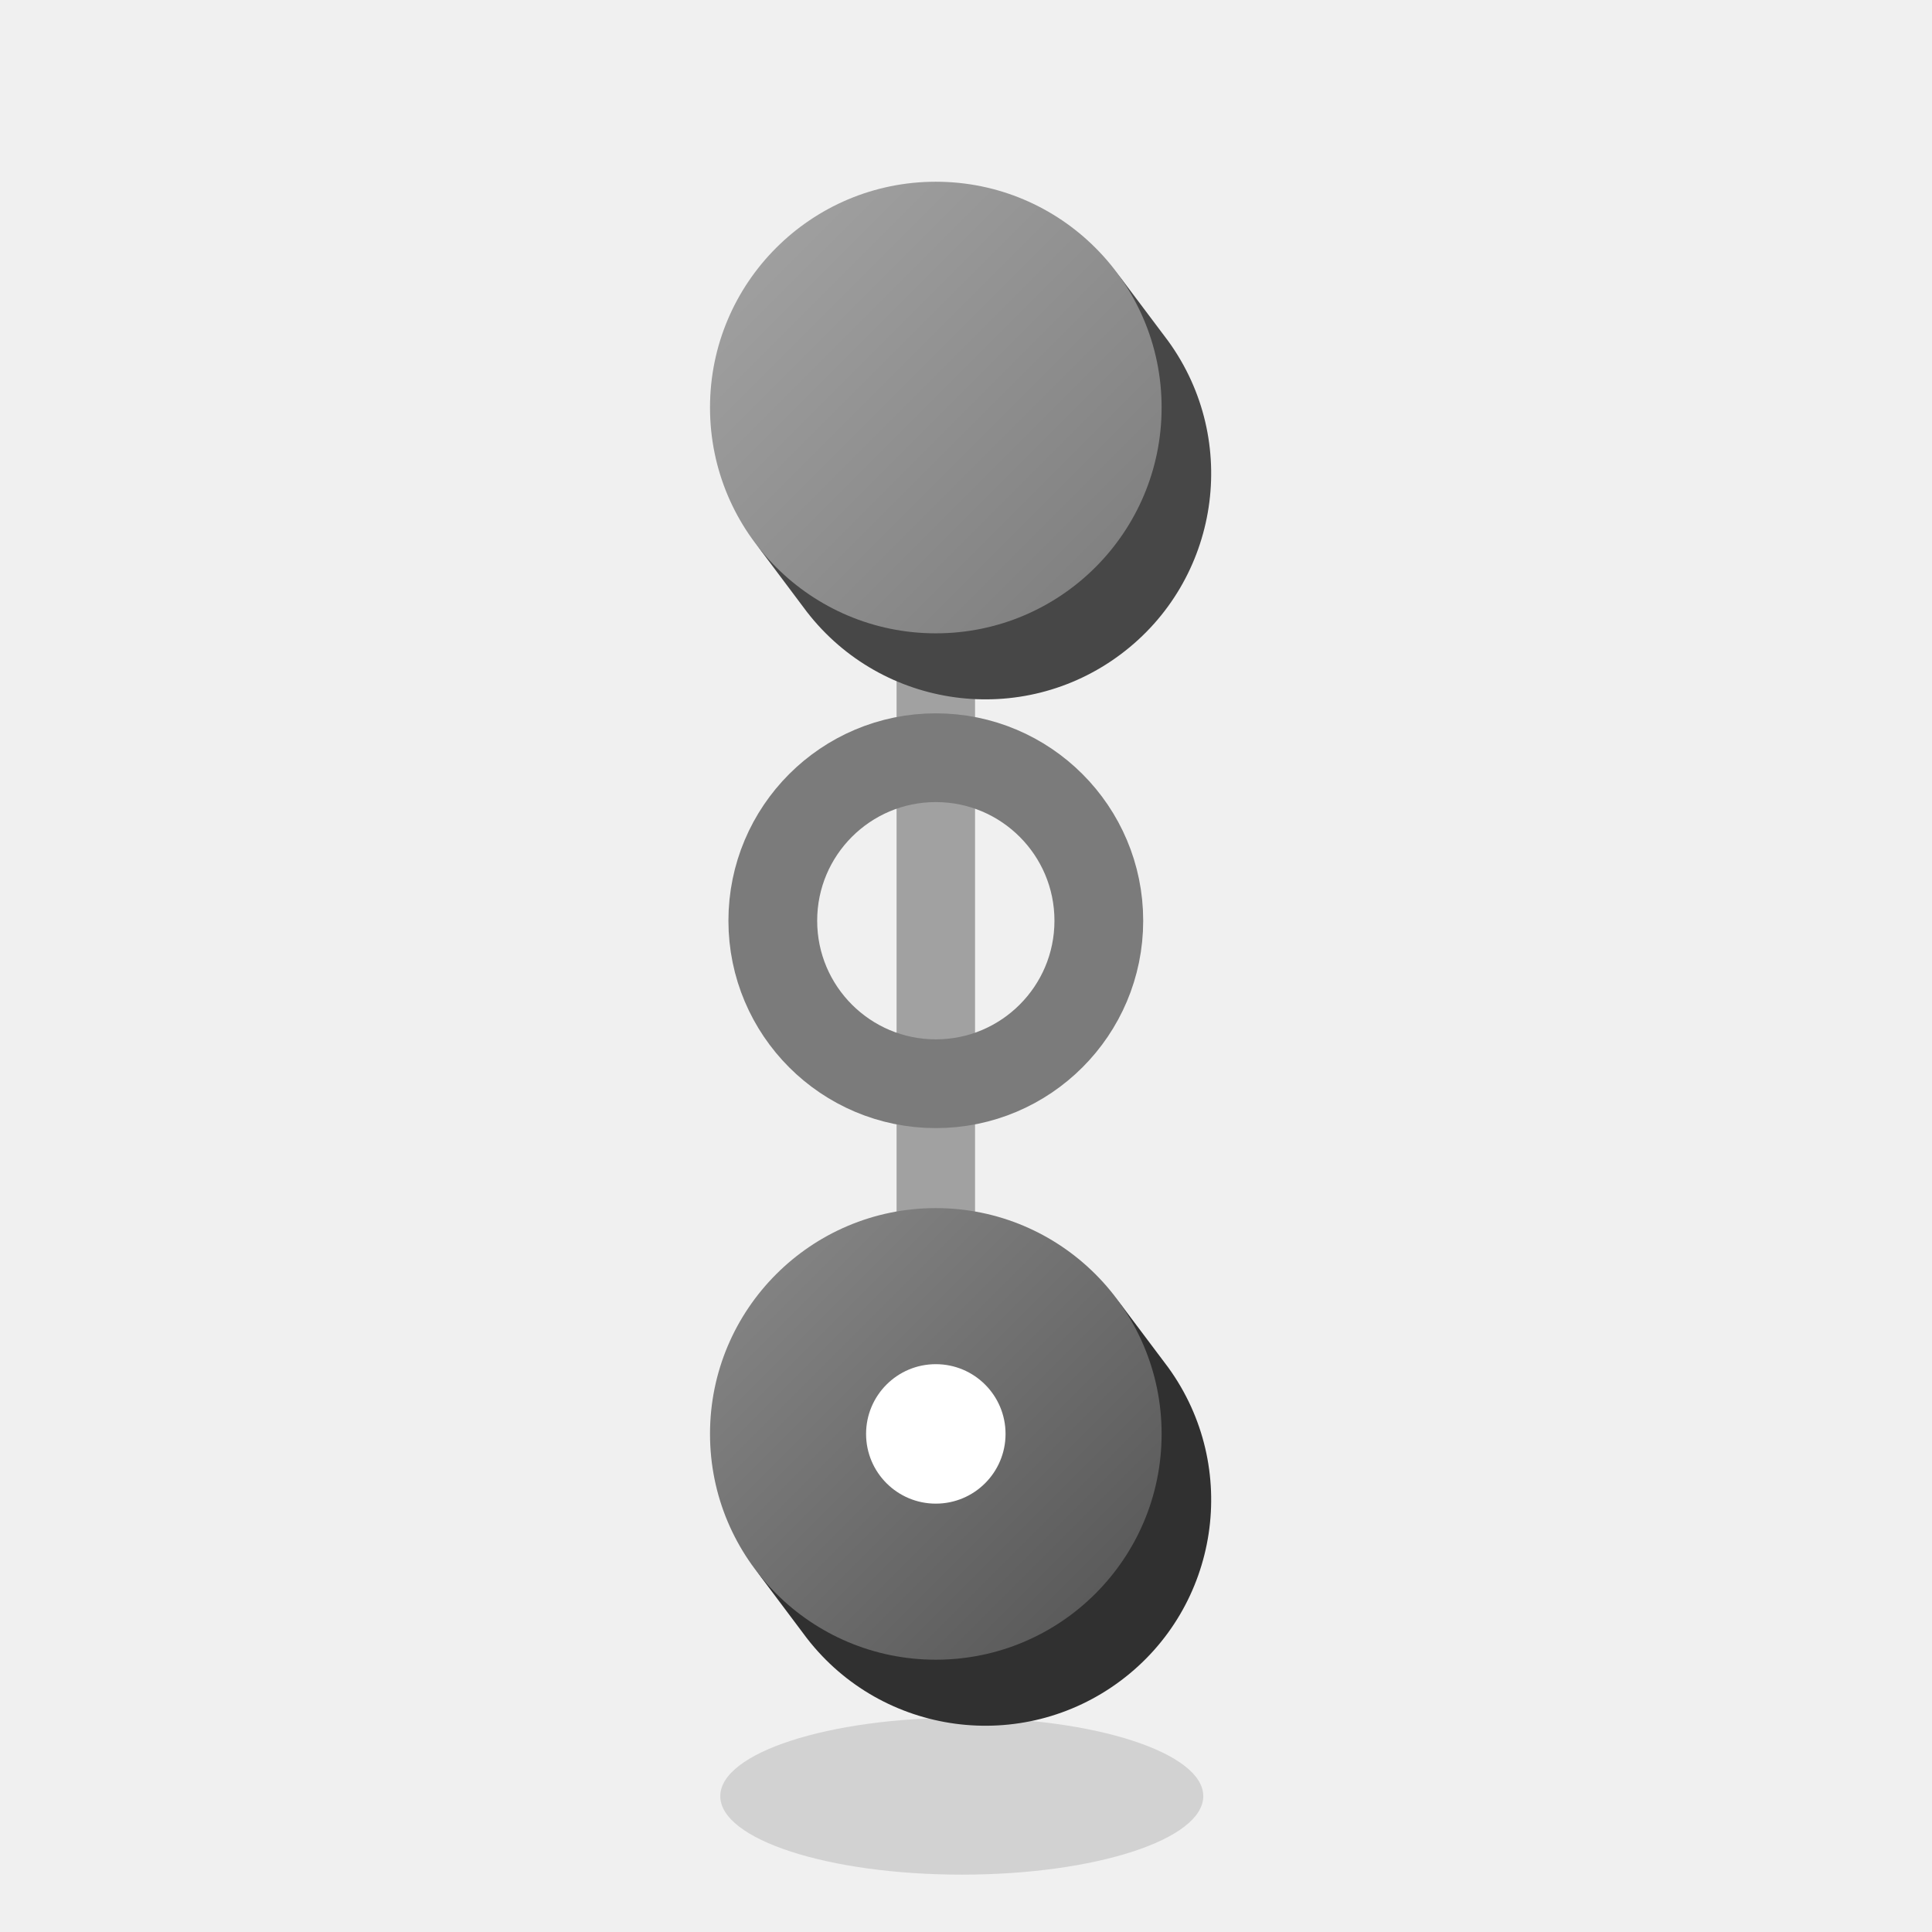
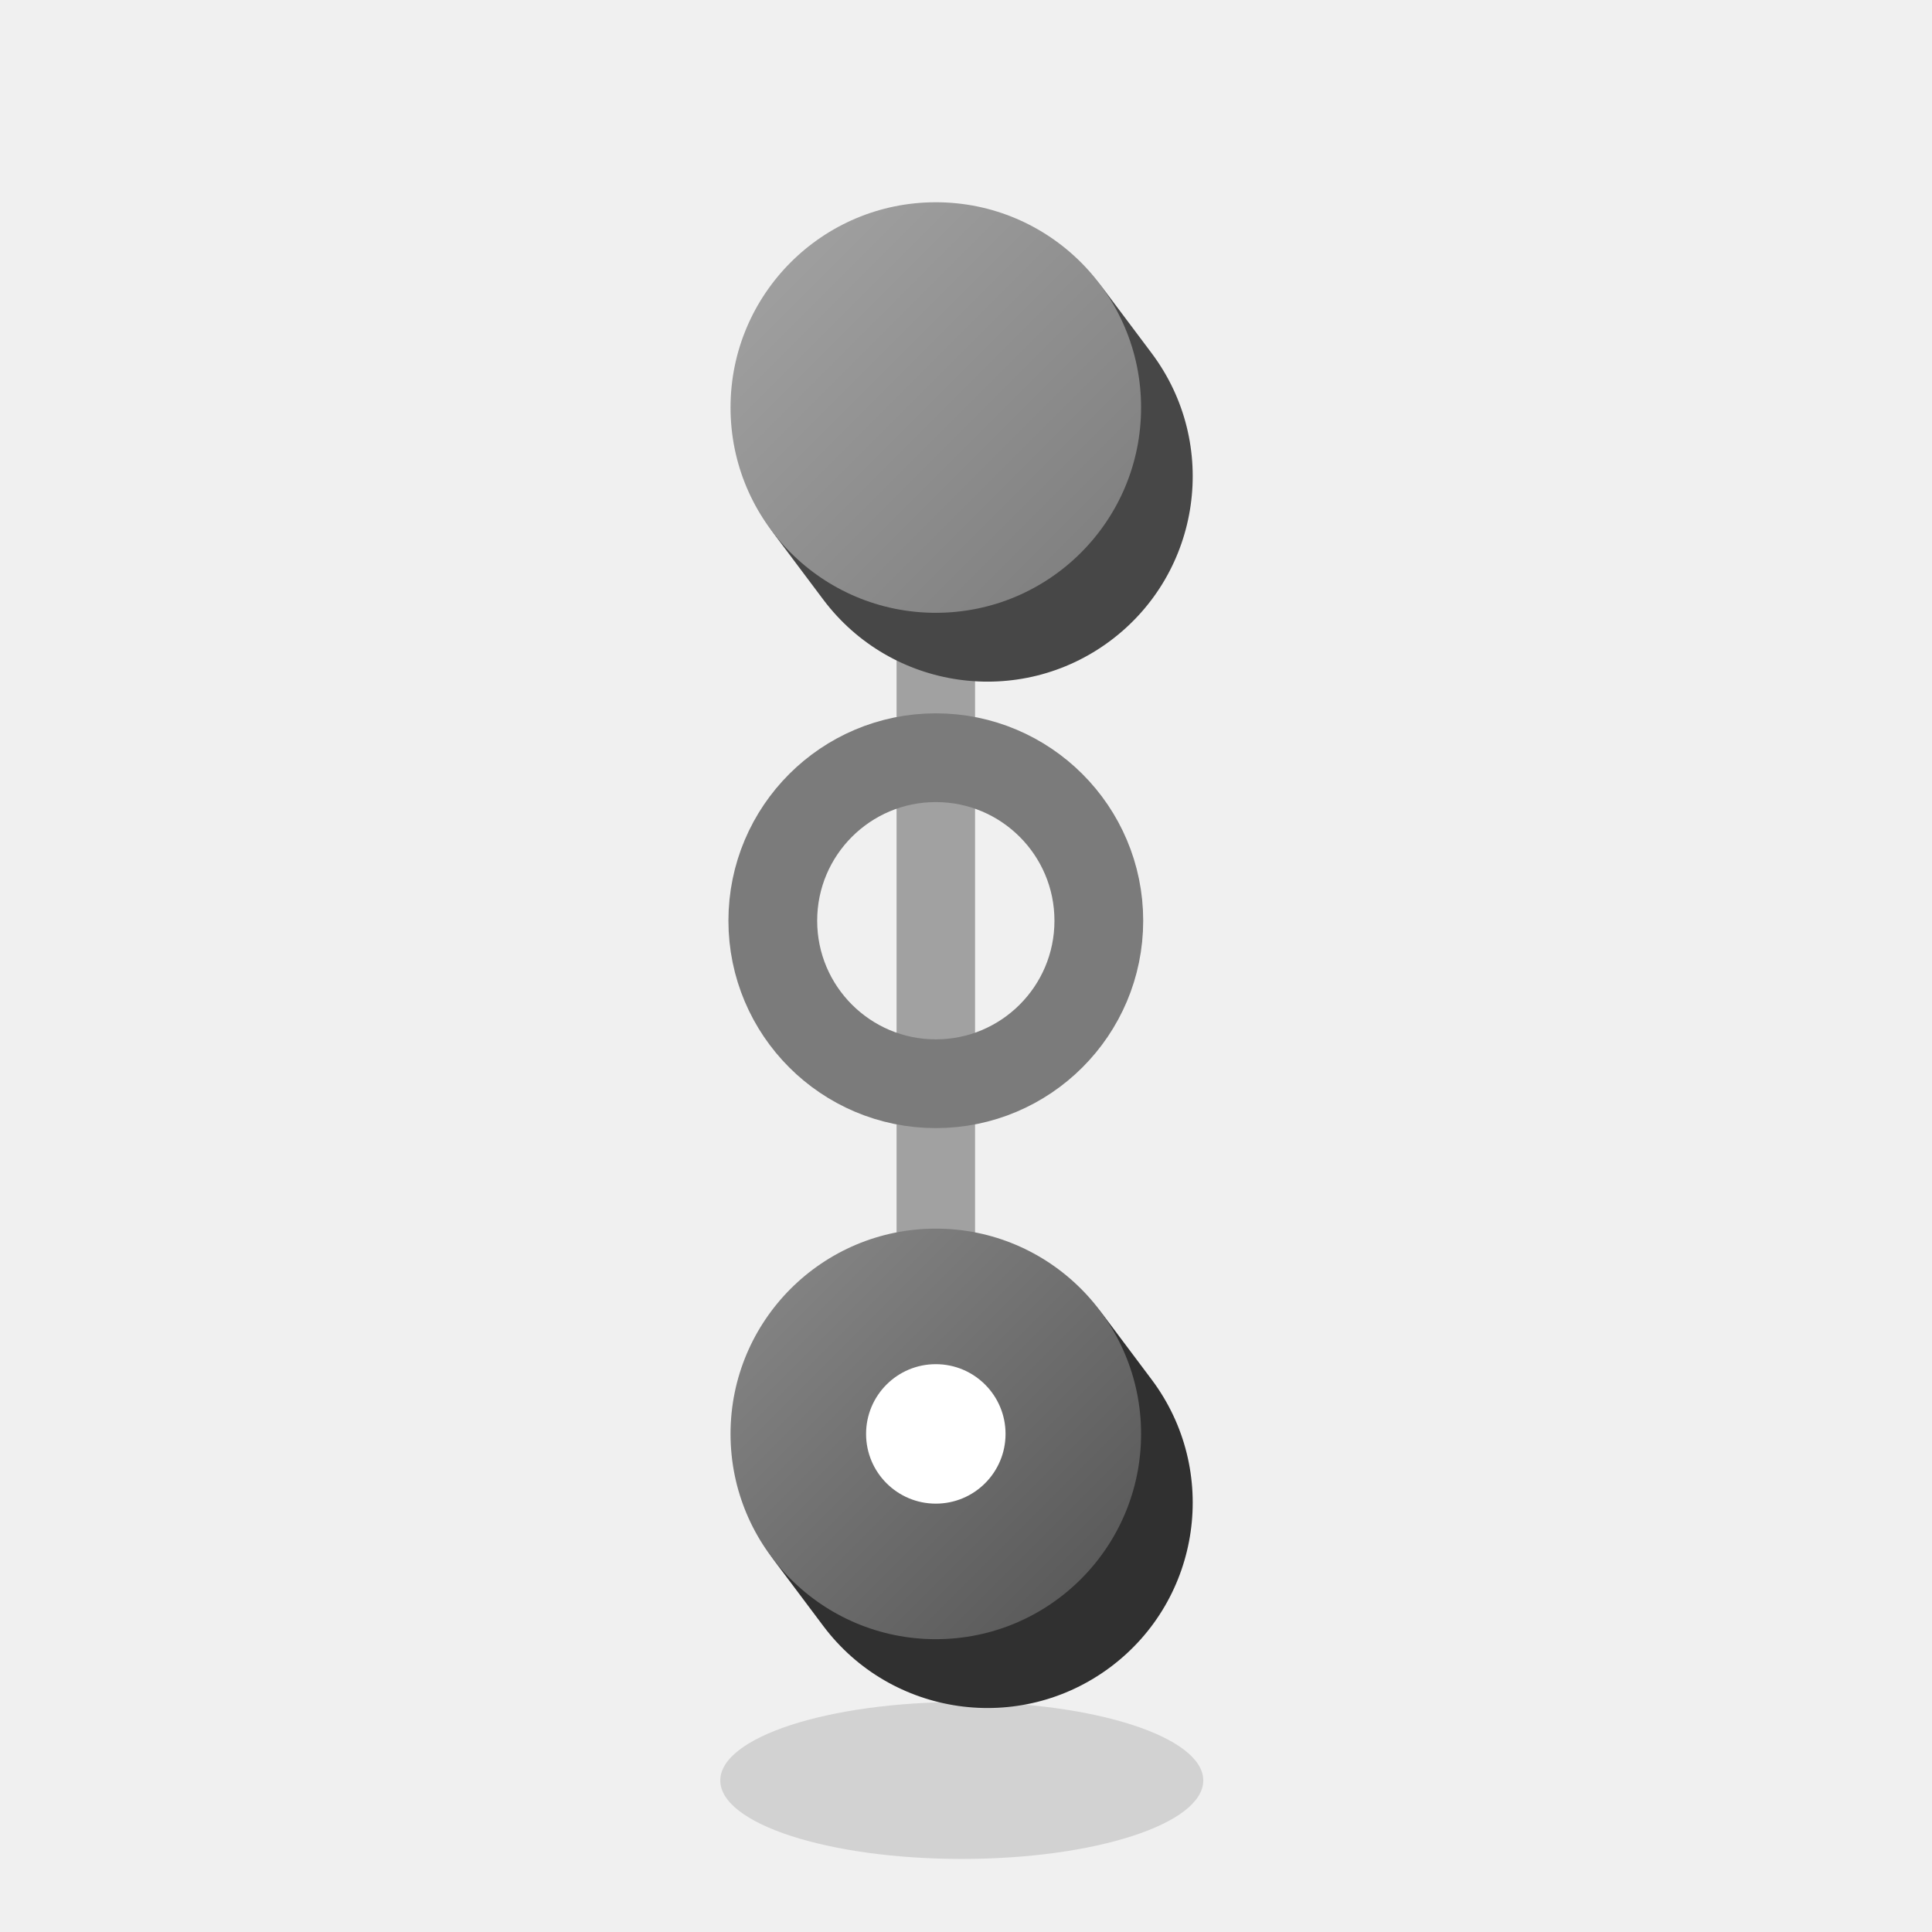
<svg xmlns="http://www.w3.org/2000/svg" viewBox="0 0 64 64" width="64" height="64">
  <defs>
    <linearGradient id="grad_person_godmother_orange_g" x1="0" y1="0" x2="1" y2="1">
      <stop offset="0" stop-color="#A5A5A5" />
      <stop offset="1" stop-color="#7B7B7B" />
    </linearGradient>
    <linearGradient id="grad_person_godmother_ink_g" x1="0" y1="0" x2="1" y2="1">
      <stop offset="0" stop-color="#8A8A8A" />
      <stop offset="1" stop-color="#535353" />
    </linearGradient>
  </defs>
  <g class="shadow">
-     <ellipse cx="31.86" cy="59.5" rx="8" ry="2.6" fill="#171717" opacity="0.14" />
+     <ellipse cx="31.86" cy="58.98" rx="8" ry="2.6" fill="#171717" opacity="0.14" />
  </g>
  <g class="links">
    <path d="M31 13.5L31 47.5" fill="none" stroke="#A1A1A1" stroke-linecap="round" stroke-linejoin="round" stroke-width="2.6" />
  </g>
  <g class="solids">
    <g>
-       <path d="M25.2 18.23L26.73 20.27A7.48 7.48 0 0 0 38.7 11.3L37.16 9.25A7.48 7.48 0 0 0 25.2 18.23Z" fill="#474747" />
-       <circle cx="31" cy="13.5" r="7.48" fill="url(#grad_person_godmother_orange_g)" />
+       <path d="M25.74 17.82L27.27 19.86A6.8 6.8 0 0 0 38.15 11.7L36.62 9.66A6.8 6.8 0 0 0 25.74 17.82Z" fill="#474747" />
+       <circle cx="31" cy="13.5" r="6.8" fill="url(#grad_person_godmother_orange_g)" />
    </g>
    <g>
-       <path d="M25.2 52.23L26.73 54.27A7.48 7.48 0 0 0 38.7 45.3L37.16 43.25A7.48 7.48 0 0 0 25.2 52.23Z" fill="#303030" />
-       <circle cx="31" cy="47.5" r="7.48" fill="url(#grad_person_godmother_ink_g)" />
+       <path d="M25.74 51.82L27.27 53.86A6.8 6.8 0 0 0 38.15 45.7L36.62 43.66A6.8 6.8 0 0 0 25.74 51.82Z" fill="#303030" />
+       <circle cx="31" cy="47.5" r="6.8" fill="url(#grad_person_godmother_ink_g)" />
    </g>
  </g>
  <g class="marks">
    <path d="M28.69 47.5a2.31 2.31 0 1 0 4.62 0a2.31 2.31 0 1 0 -4.62 0Z" fill="#FFFFFF" />
    <path d="M25.6 30.5a5.4 5.4 0 1 0 10.8 0a5.4 5.4 0 1 0 -10.8 0Z" fill="none" stroke="#7B7B7B" stroke-width="2.94" stroke-linecap="round" stroke-linejoin="round" />
  </g>
</svg>
